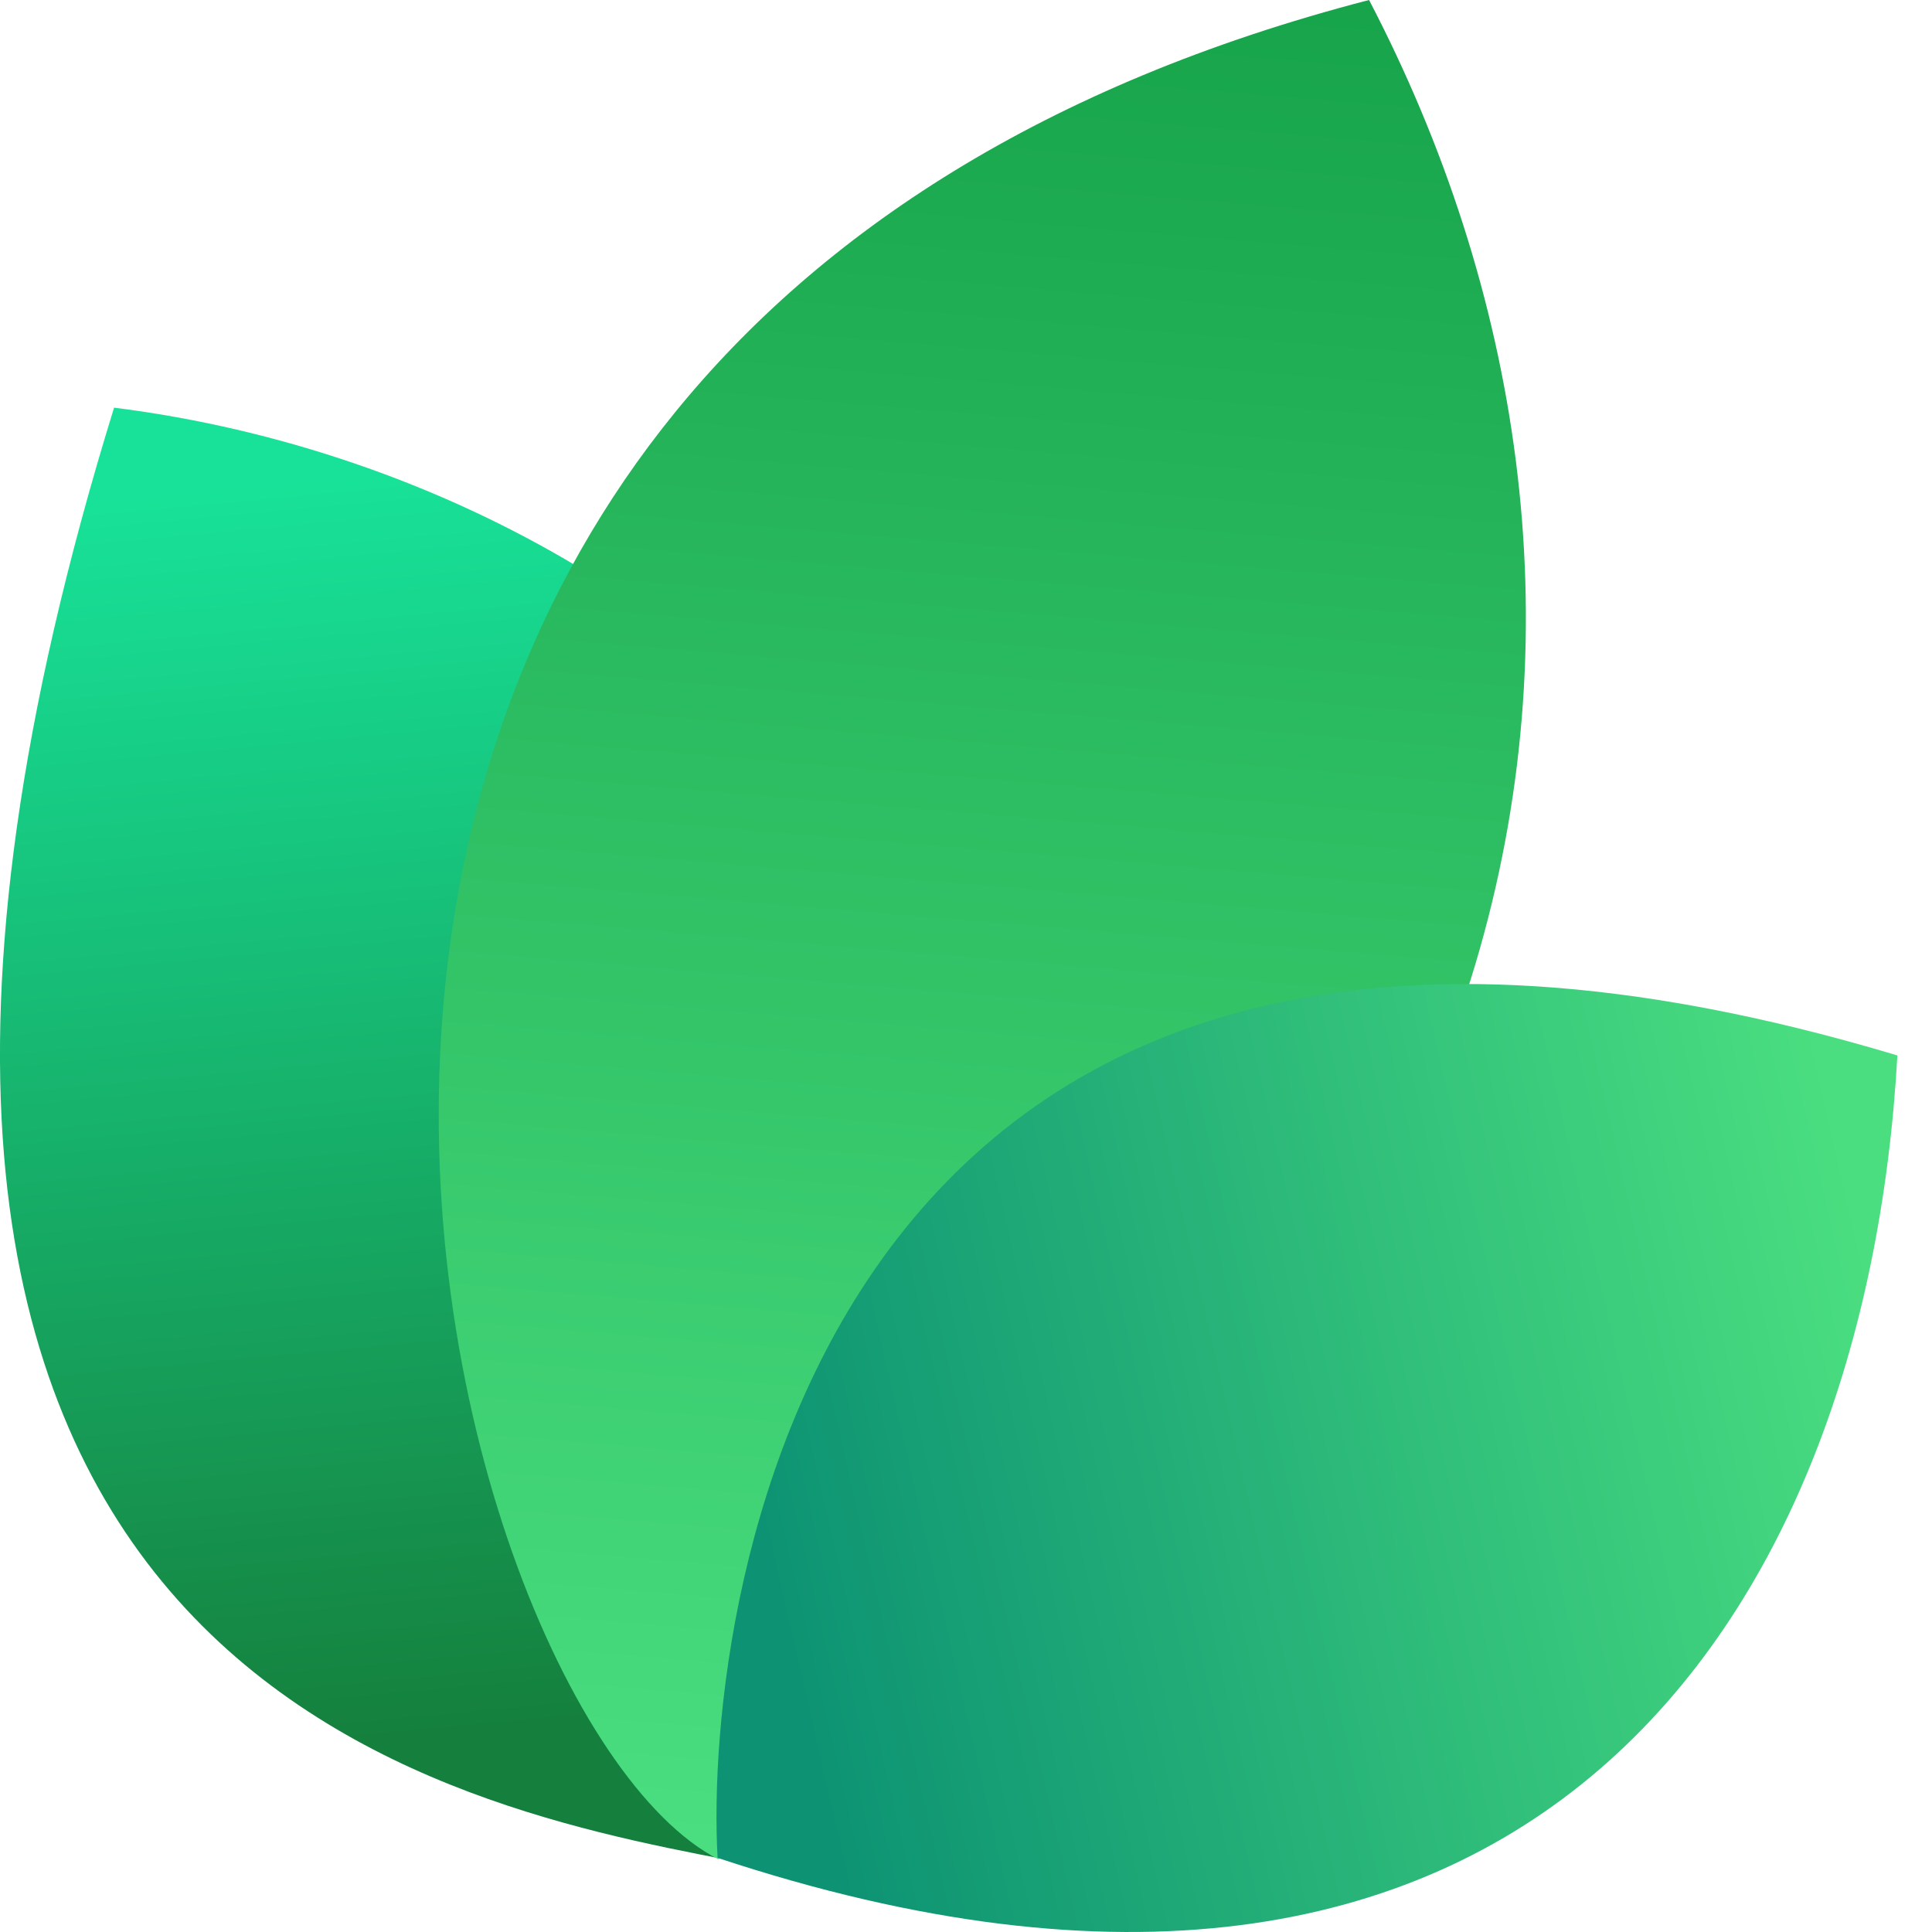
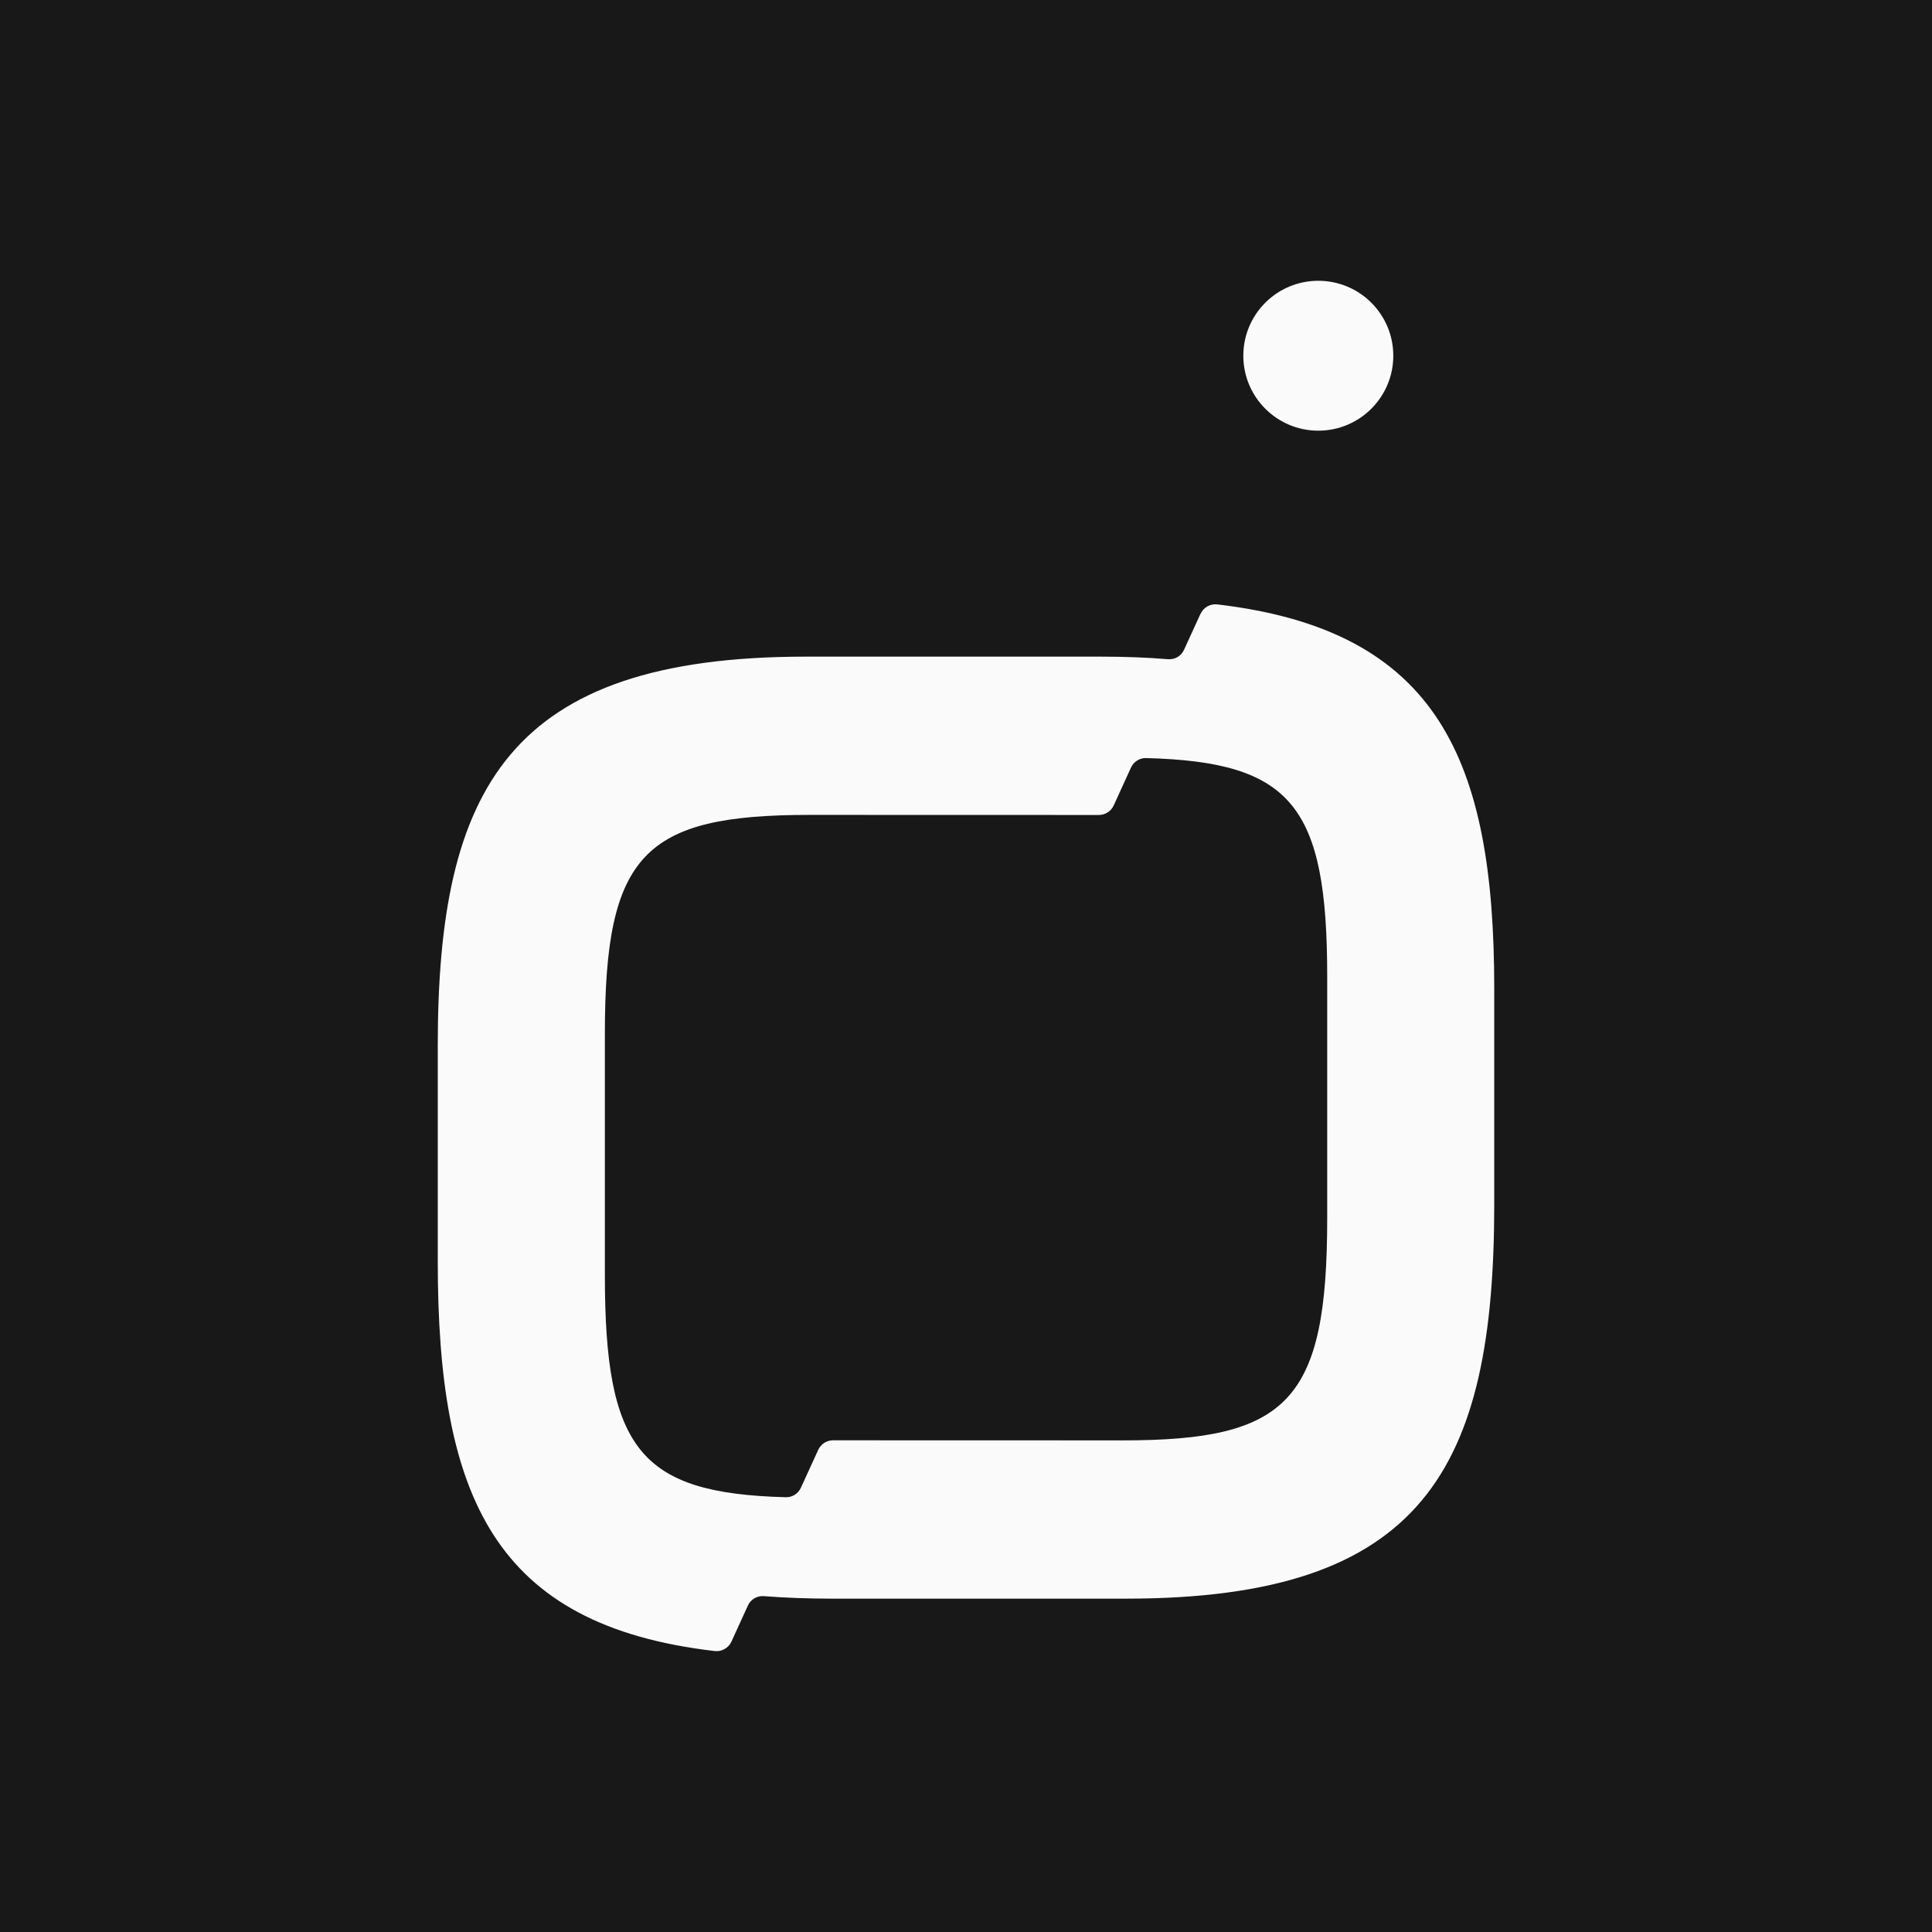
<svg xmlns="http://www.w3.org/2000/svg" width="24" height="24" viewBox="0 0 24 24" fill="none">
-   <path d="M9.061 23.108C5.268 22.377 -3.391 20.627 1.417 5.064C9.634 6.099 16.973 14.064 9.061 23.108Z" fill="url(#paint0_linear_17557_2021)" />
-   <path d="M8.919 23.094C5.276 21.222 0.784 4.209 17.007 0C20.757 7.193 19.621 16.545 8.919 23.094Z" fill="url(#paint1_linear_17557_2021)" />
-   <path d="M8.914 23.079C8.735 19.882 10.159 9.085 23.57 13.111C23.181 20.123 18.984 26.418 8.914 23.079Z" fill="url(#paint2_linear_17557_2021)" />
-   <defs>
-     <linearGradient id="paint0_linear_17557_2021" x1="3.776" y1="5.916" x2="5.232" y2="21.559" gradientUnits="userSpaceOnUse">
-       <stop stop-color="#18E299" />
-       <stop offset="1" stop-color="#15803D" />
-     </linearGradient>
-     <linearGradient id="paint1_linear_17557_2021" x1="12.171" y1="-0.718" x2="10.19" y2="22.983" gradientUnits="userSpaceOnUse">
-       <stop stop-color="#16A34A" />
-       <stop offset="1" stop-color="#4ADE80" />
-     </linearGradient>
-     <linearGradient id="paint2_linear_17557_2021" x1="23.133" y1="15.353" x2="9.338" y2="18.52" gradientUnits="userSpaceOnUse">
-       <stop stop-color="#4ADE80" />
-       <stop offset="1" stop-color="#0D9373" />
-     </linearGradient>
-   </defs>
+   <rect width="24" height="24" fill="#181818" />
+   <path d="M14.913 7.625L14.708 8.073C14.673 8.15 14.594 8.196 14.509 8.189C14.249 8.167 13.972 8.157 13.676 8.157H10.01C6.321 8.157 5.438 9.792 5.438 12.993V15.666C5.438 18.591 6.135 20.19 8.879 20.51C8.966 20.52 9.05 20.472 9.086 20.393L9.291 19.944C9.326 19.867 9.405 19.821 9.49 19.828C9.751 19.848 10.028 19.859 10.324 19.859H13.99C17.679 19.859 18.562 18.248 18.562 14.956V12.283C18.562 9.439 17.865 7.83 15.121 7.508C15.034 7.498 14.95 7.546 14.914 7.625H14.913ZM16.487 15.133C16.487 17.408 16 17.893 13.947 17.893L10.349 17.892C10.27 17.892 10.198 17.938 10.165 18.009L9.949 18.481C9.916 18.555 9.841 18.602 9.76 18.599C7.953 18.551 7.514 18.005 7.514 15.844V12.839C7.514 10.609 7.999 10.123 10.055 10.123L13.651 10.124C13.729 10.124 13.801 10.078 13.834 10.007L14.05 9.534C14.084 9.461 14.159 9.414 14.239 9.417C16.047 9.465 16.487 10.01 16.487 12.128V15.133H16.487Z" fill="#FAFAFA" />
+   <path d="M16.376 5.35C16.891 5.35 17.308 4.933 17.308 4.419C17.308 3.904 16.891 3.488 16.376 3.488C15.862 3.488 15.445 3.904 15.445 4.419C15.445 4.933 15.862 5.35 16.376 5.35Z" fill="#FAFAFA" />
</svg>
